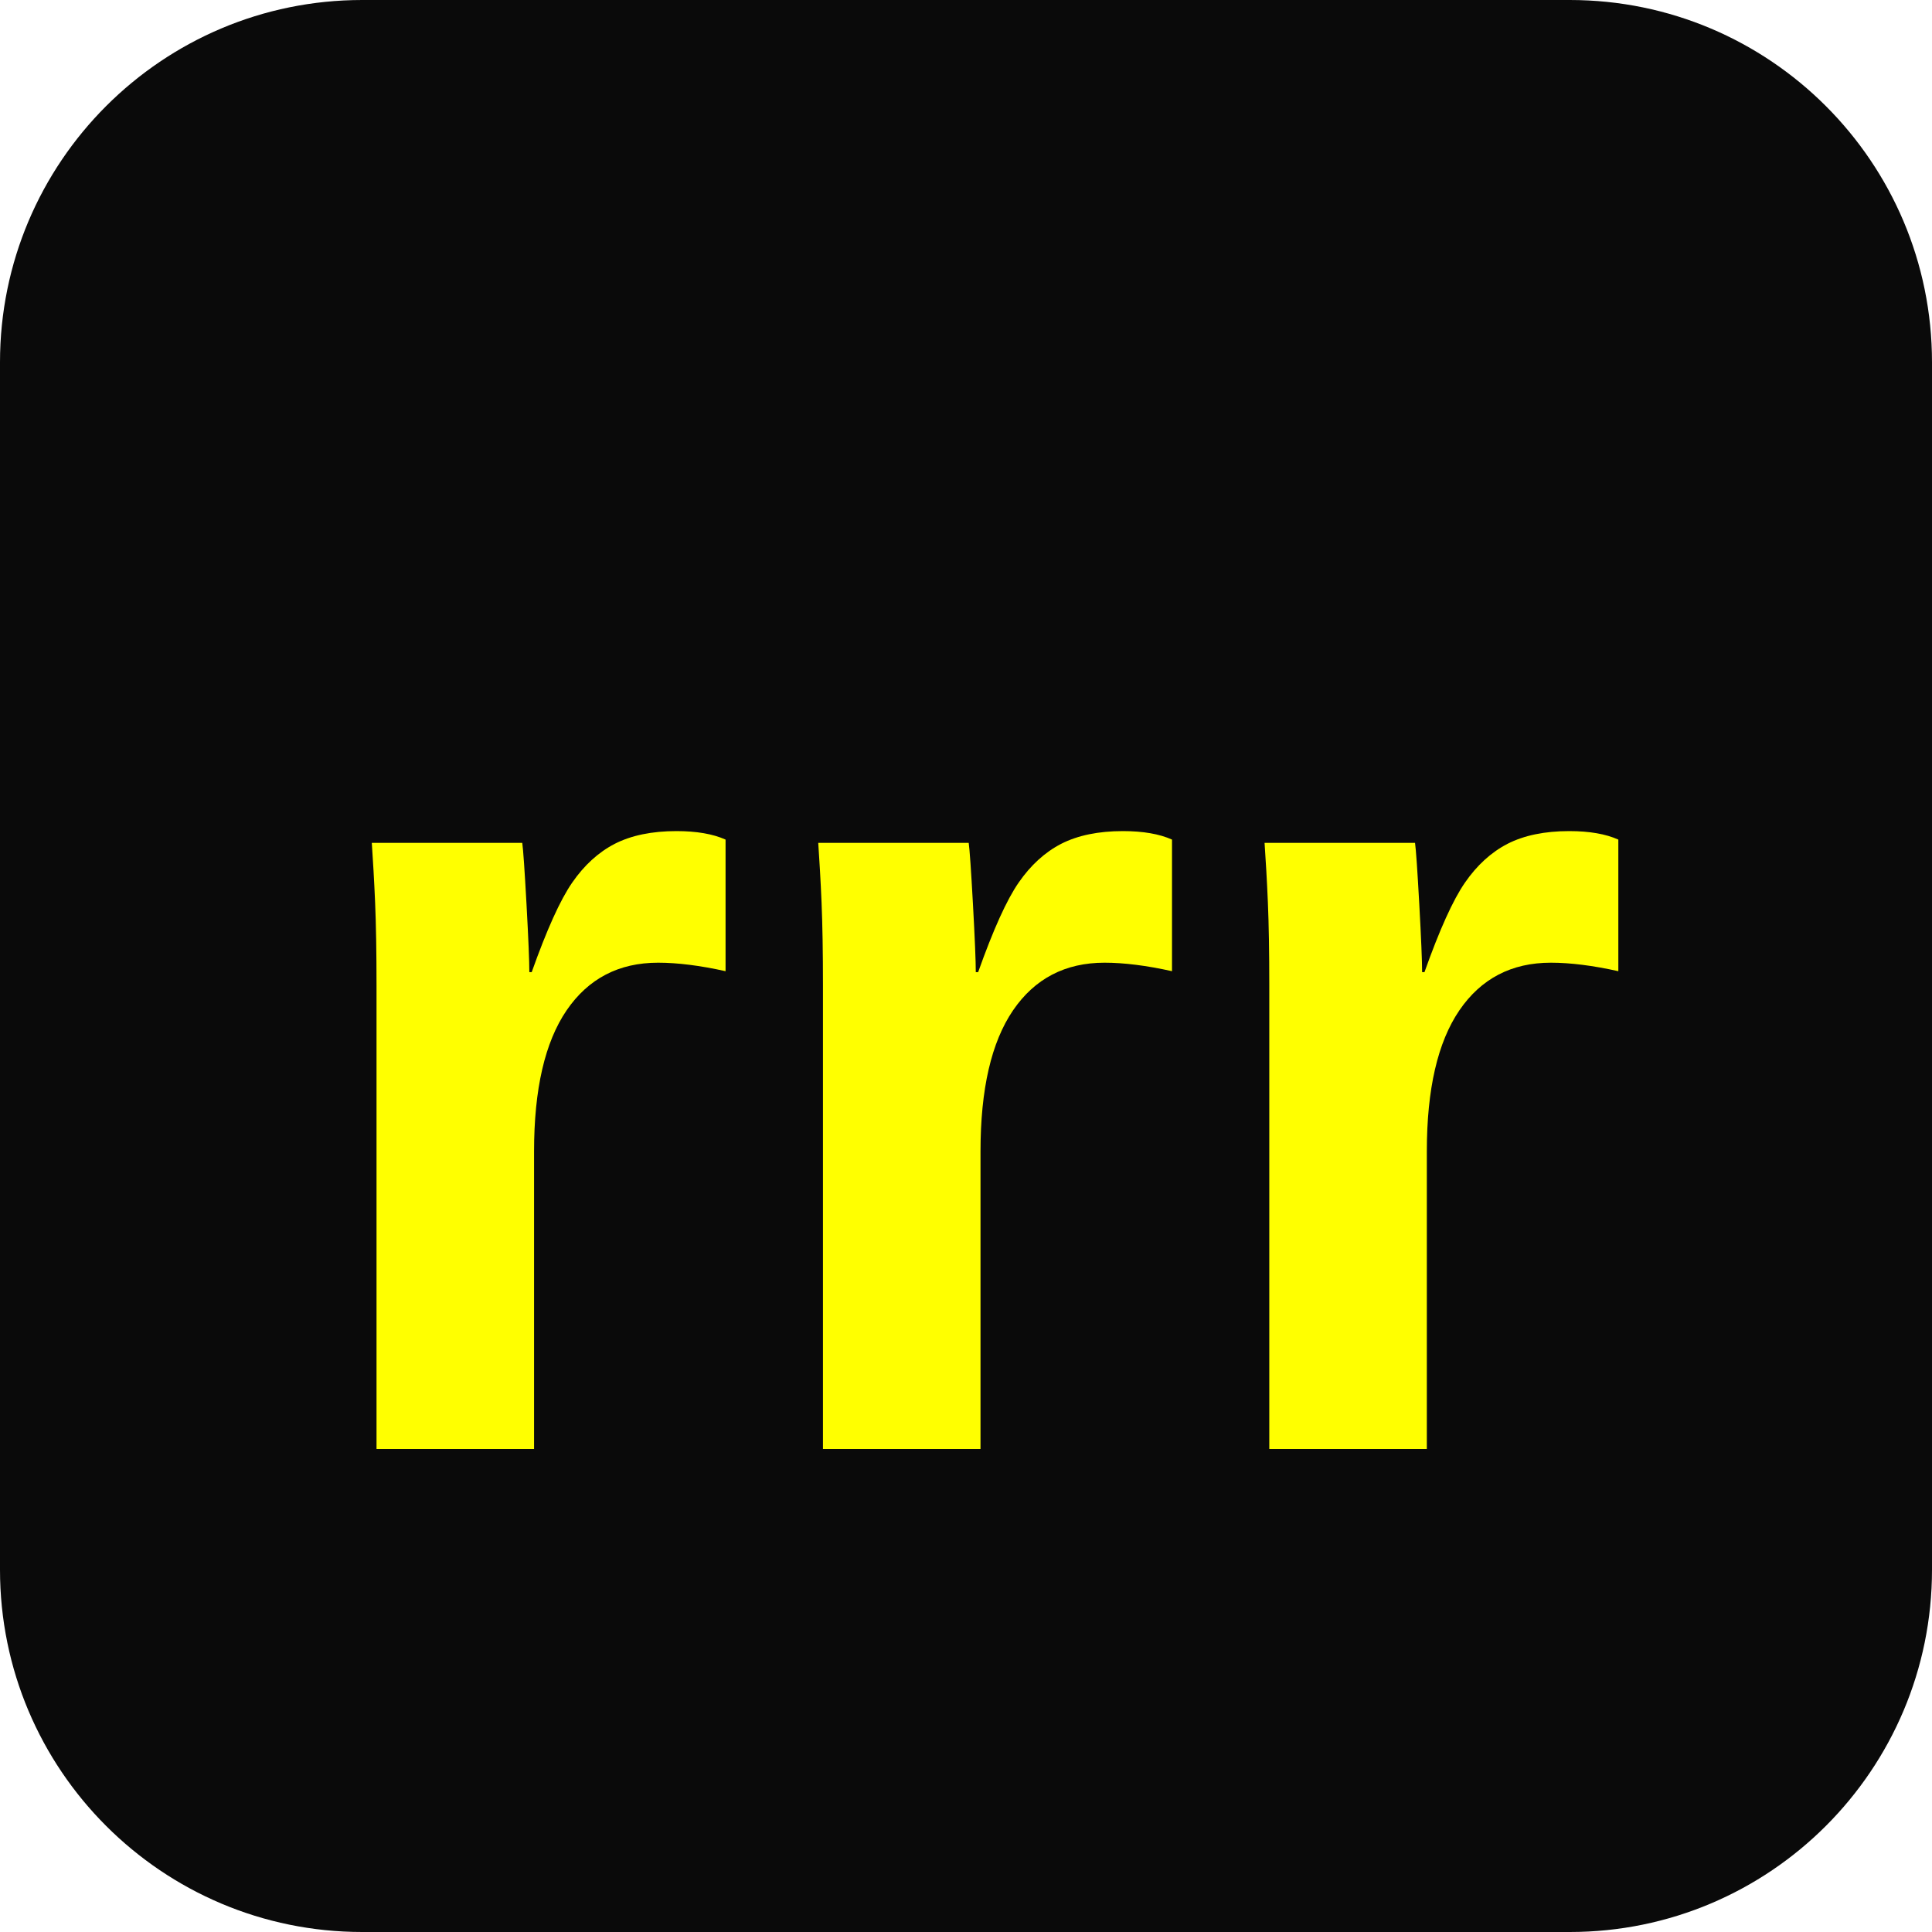
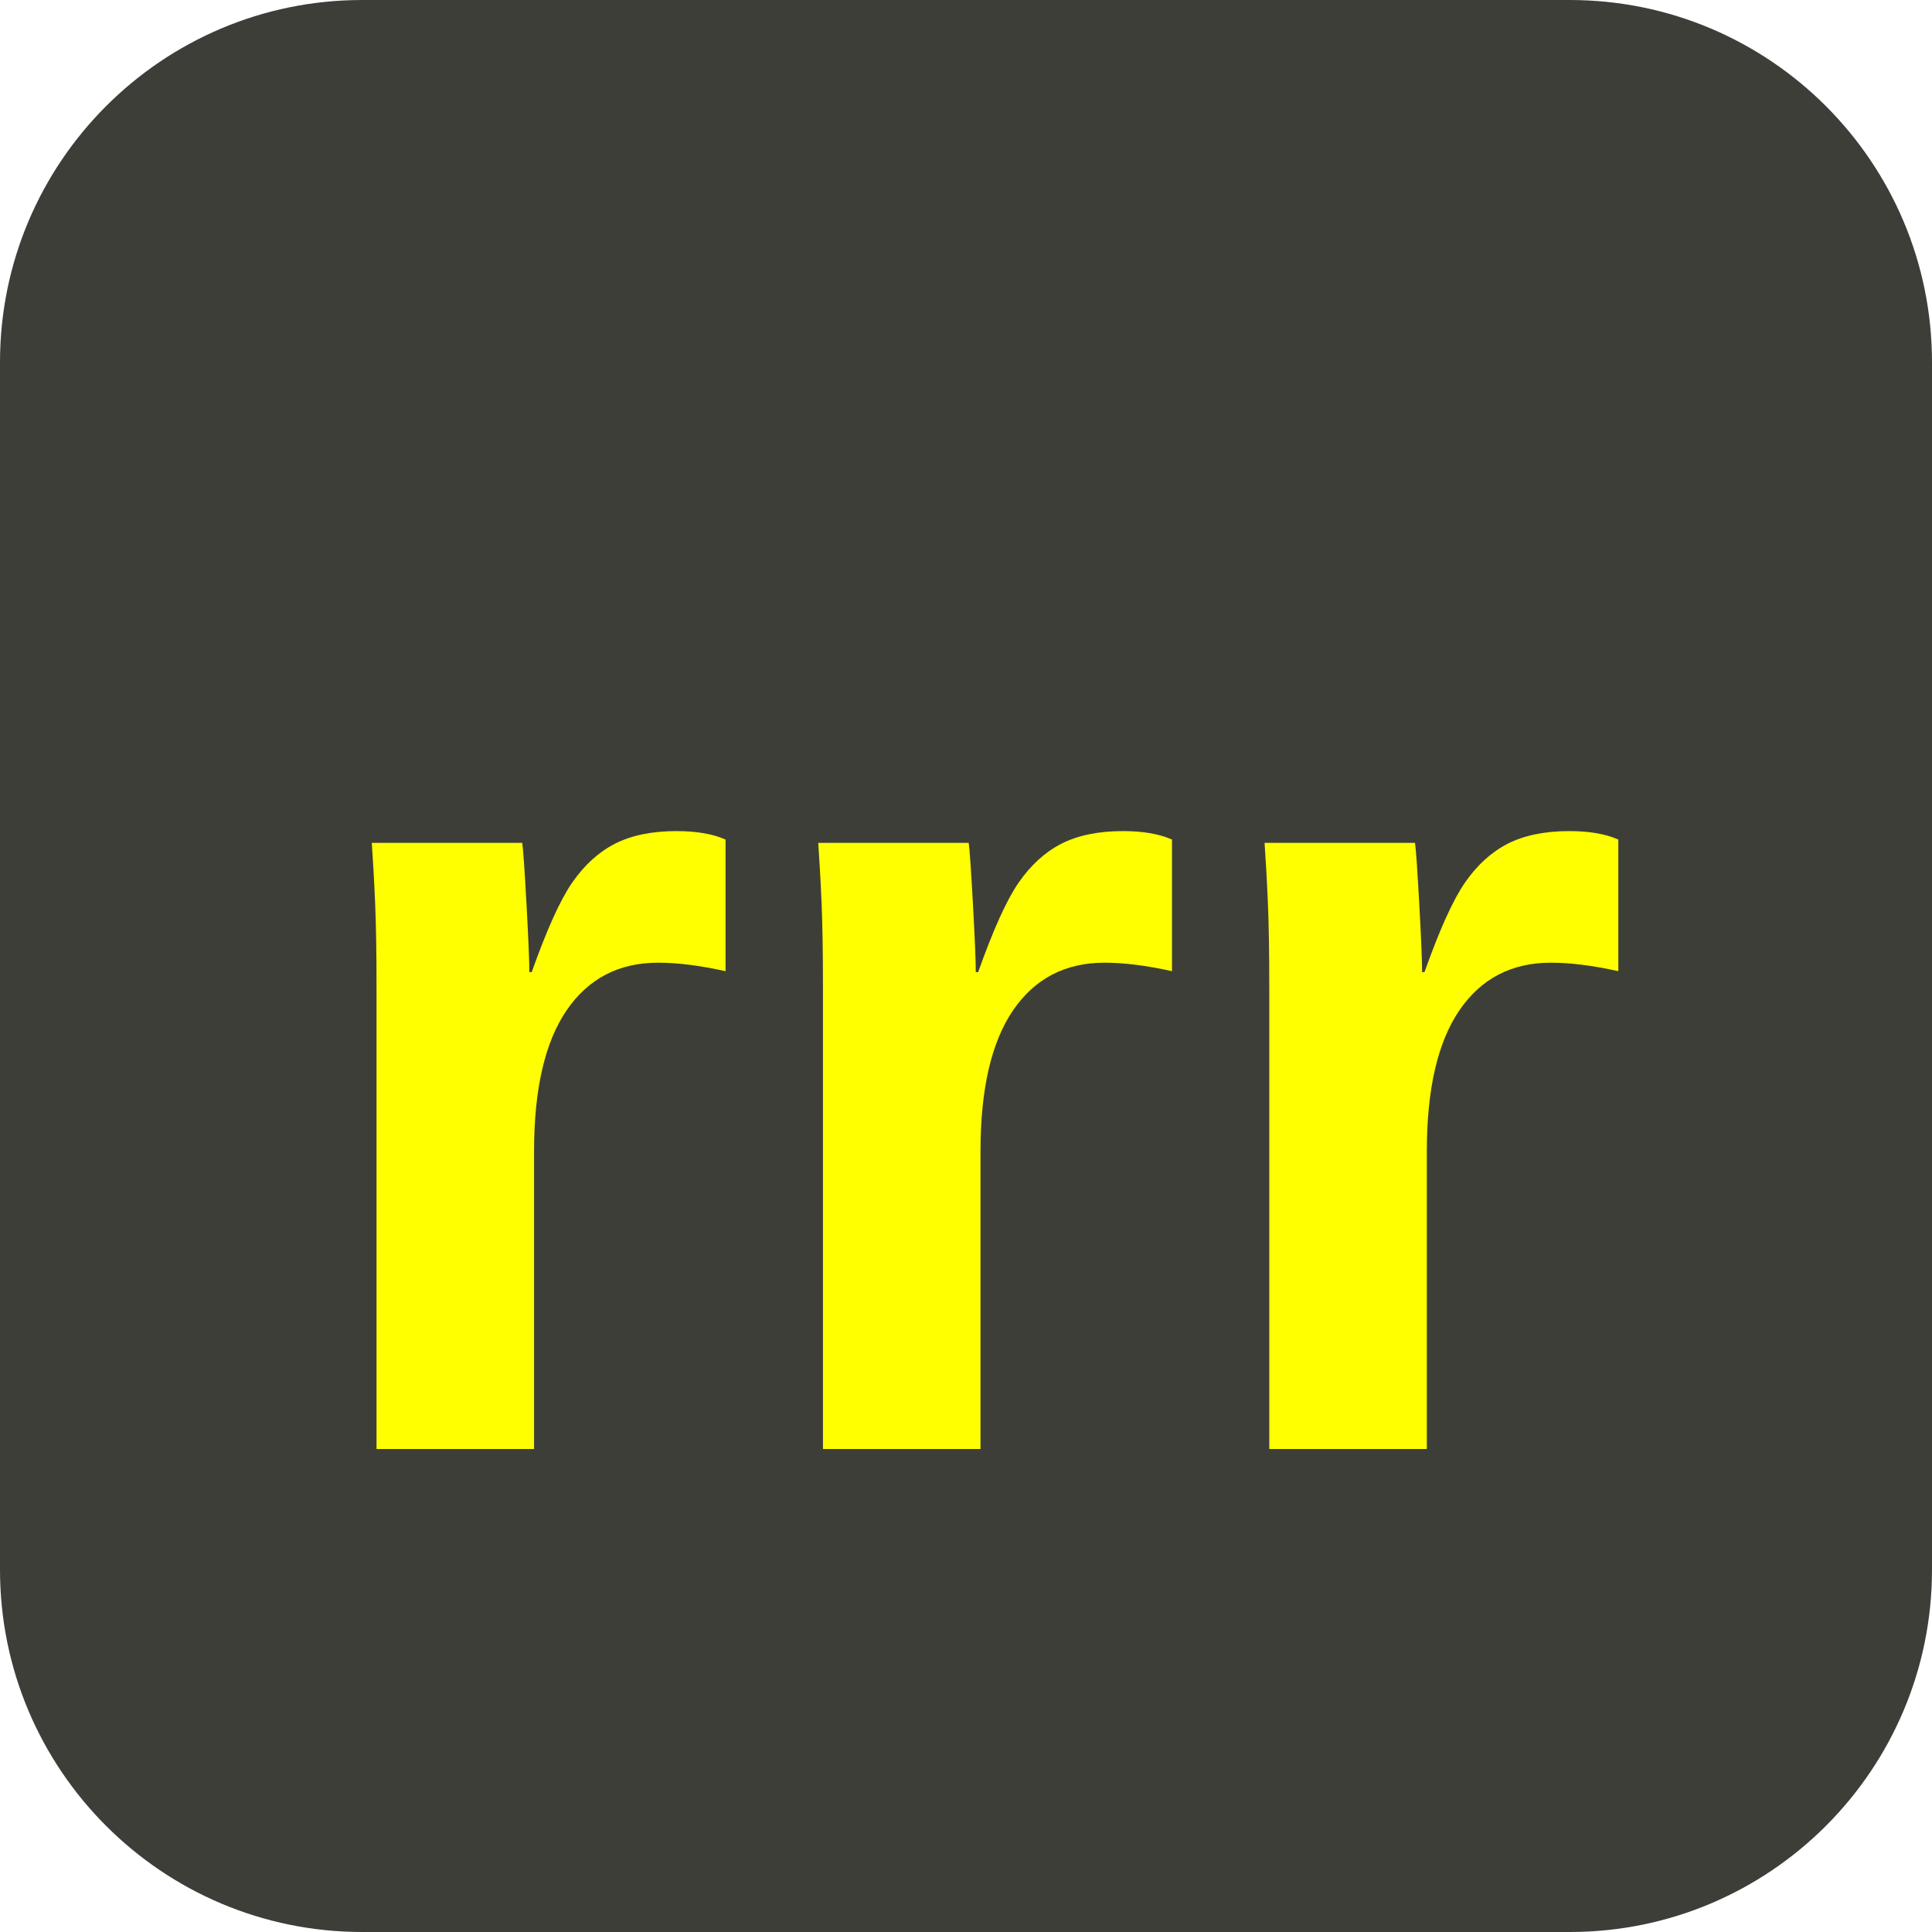
<svg xmlns="http://www.w3.org/2000/svg" viewBox="0 0 64 64" role="img" aria-label="rrradio">
-   <rect width="64" height="64" rx="12" fill="#0a0a0a" />
+   <rect width="64" height="64" rx="12" fill="#3e3e39" />
  <text x="32" y="48" text-anchor="middle" font-family="ui-sans-serif, system-ui, -apple-system, BlinkMacSystemFont, 'IBM Plex Sans', 'Helvetica Neue', Arial, sans-serif" font-size="38" font-weight="600" fill="#ffff00">rrr</text>
</svg>
